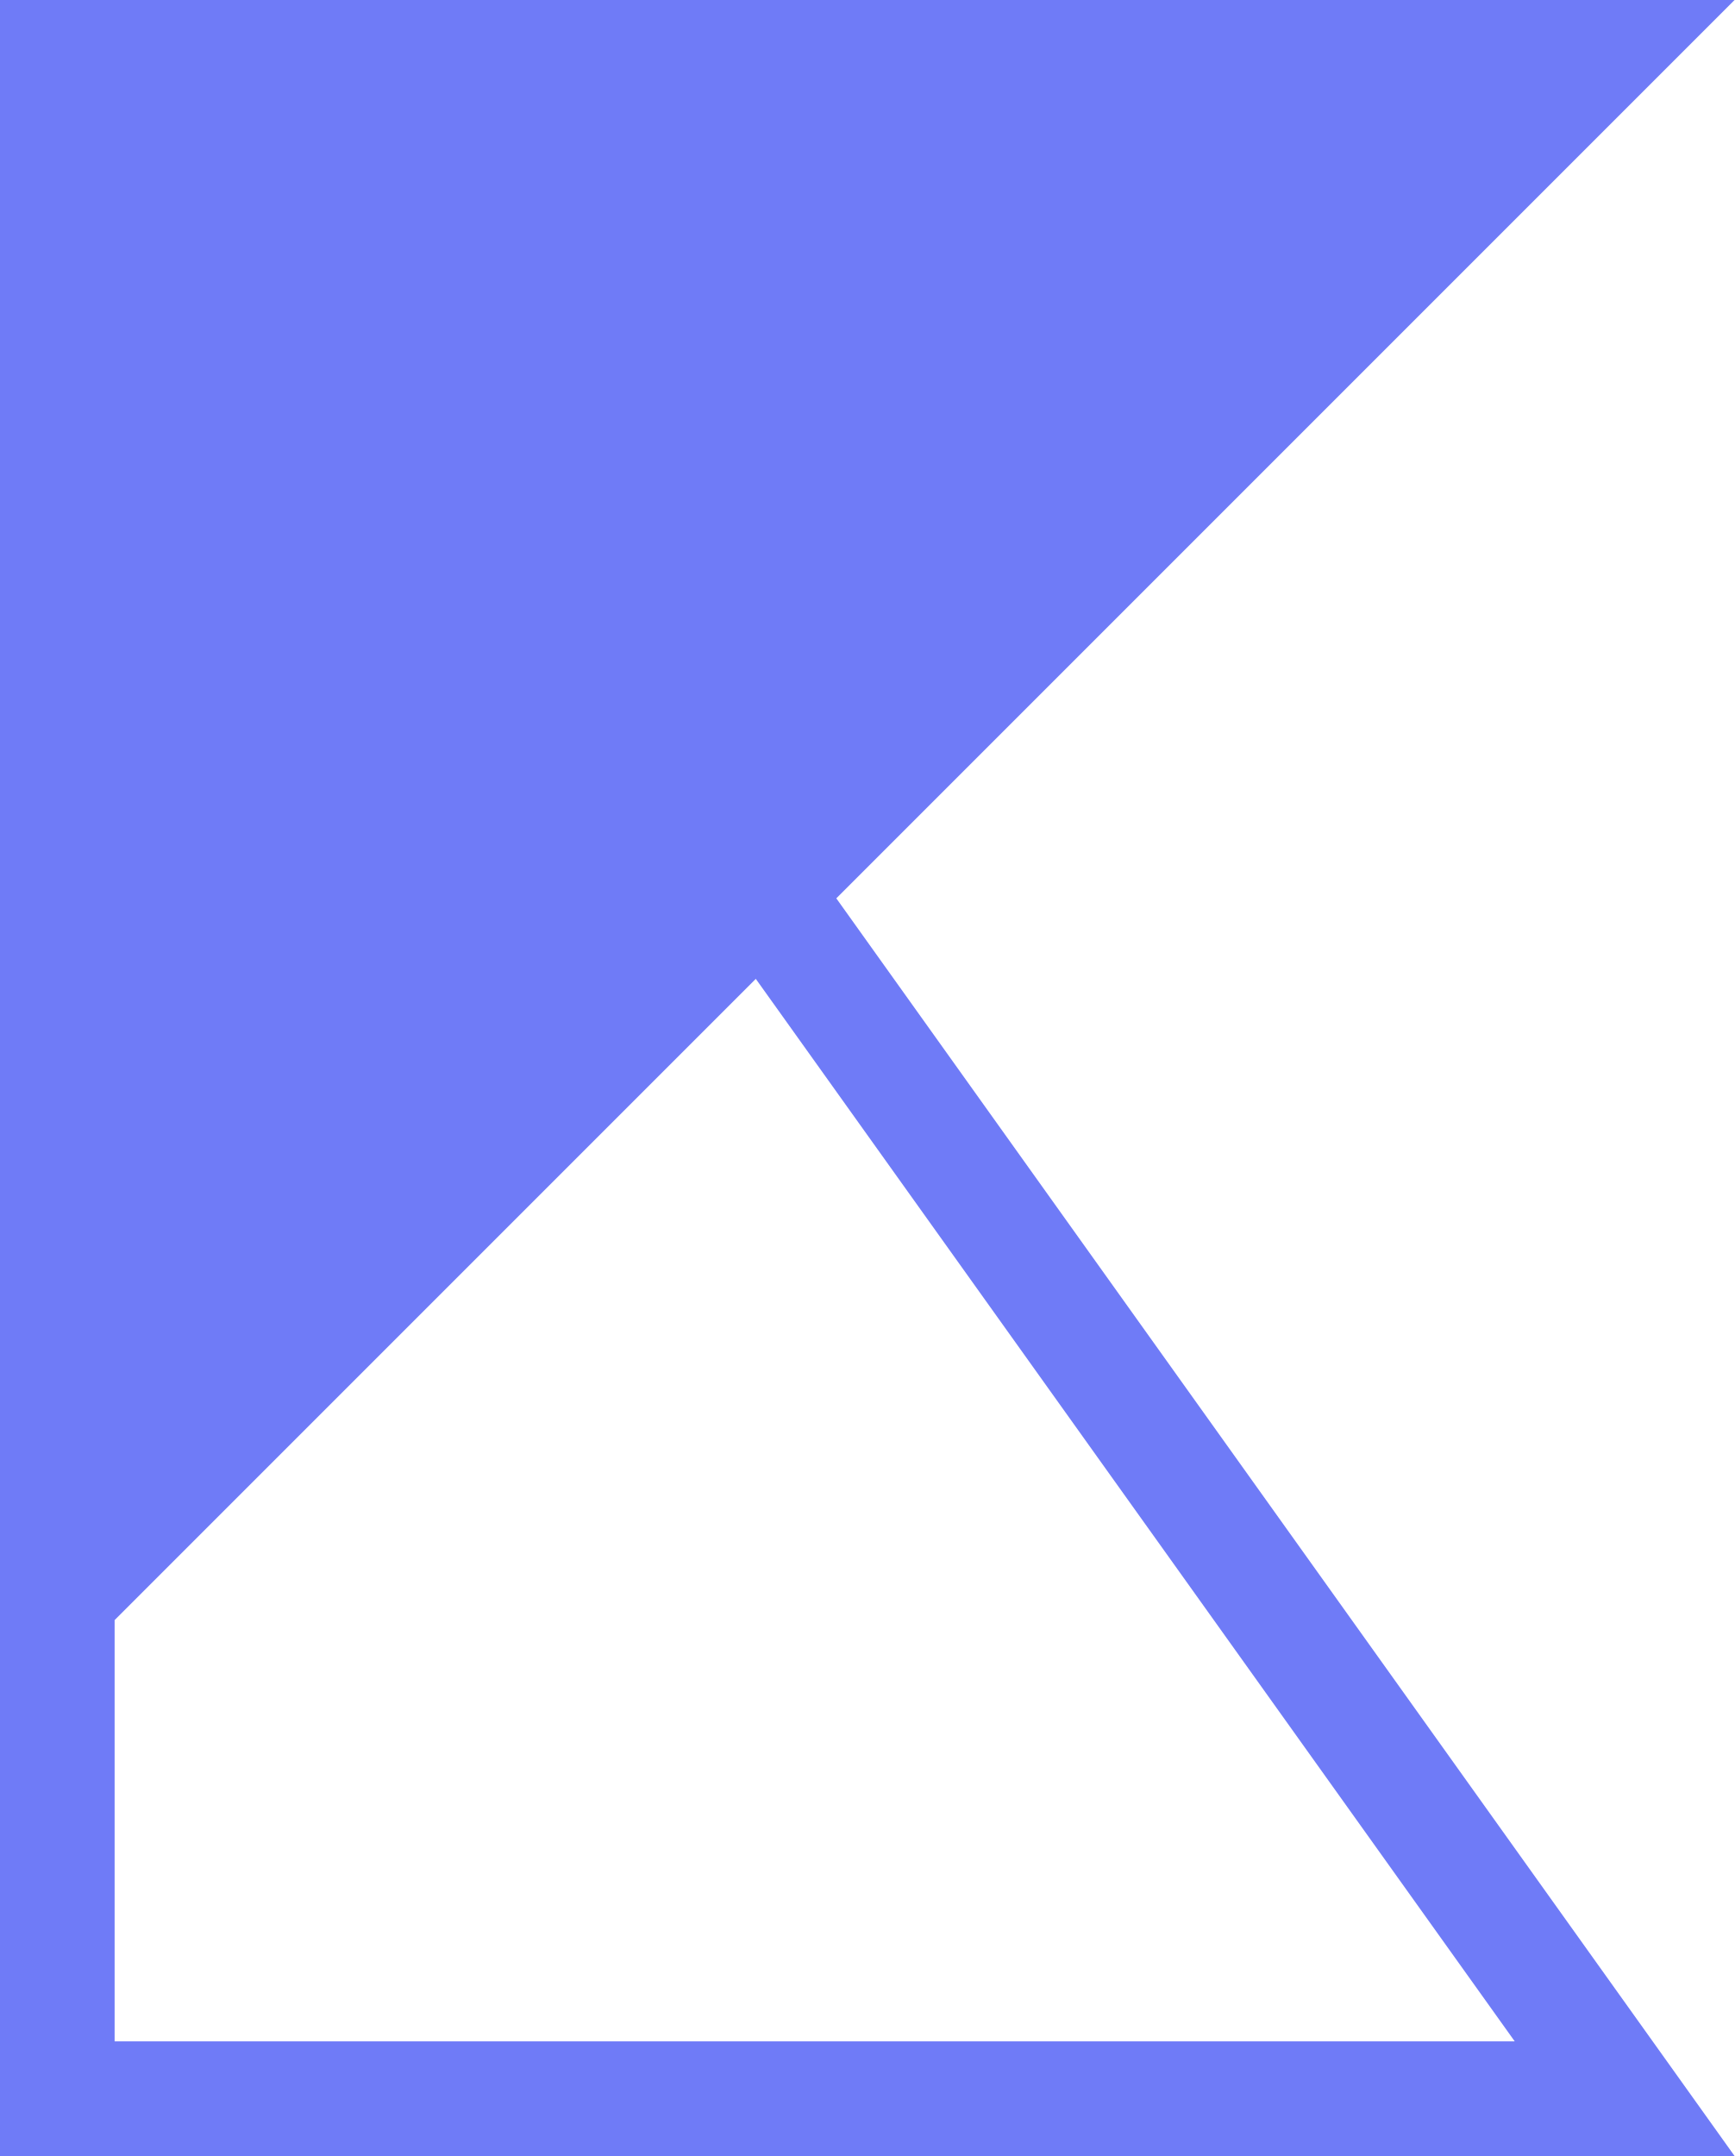
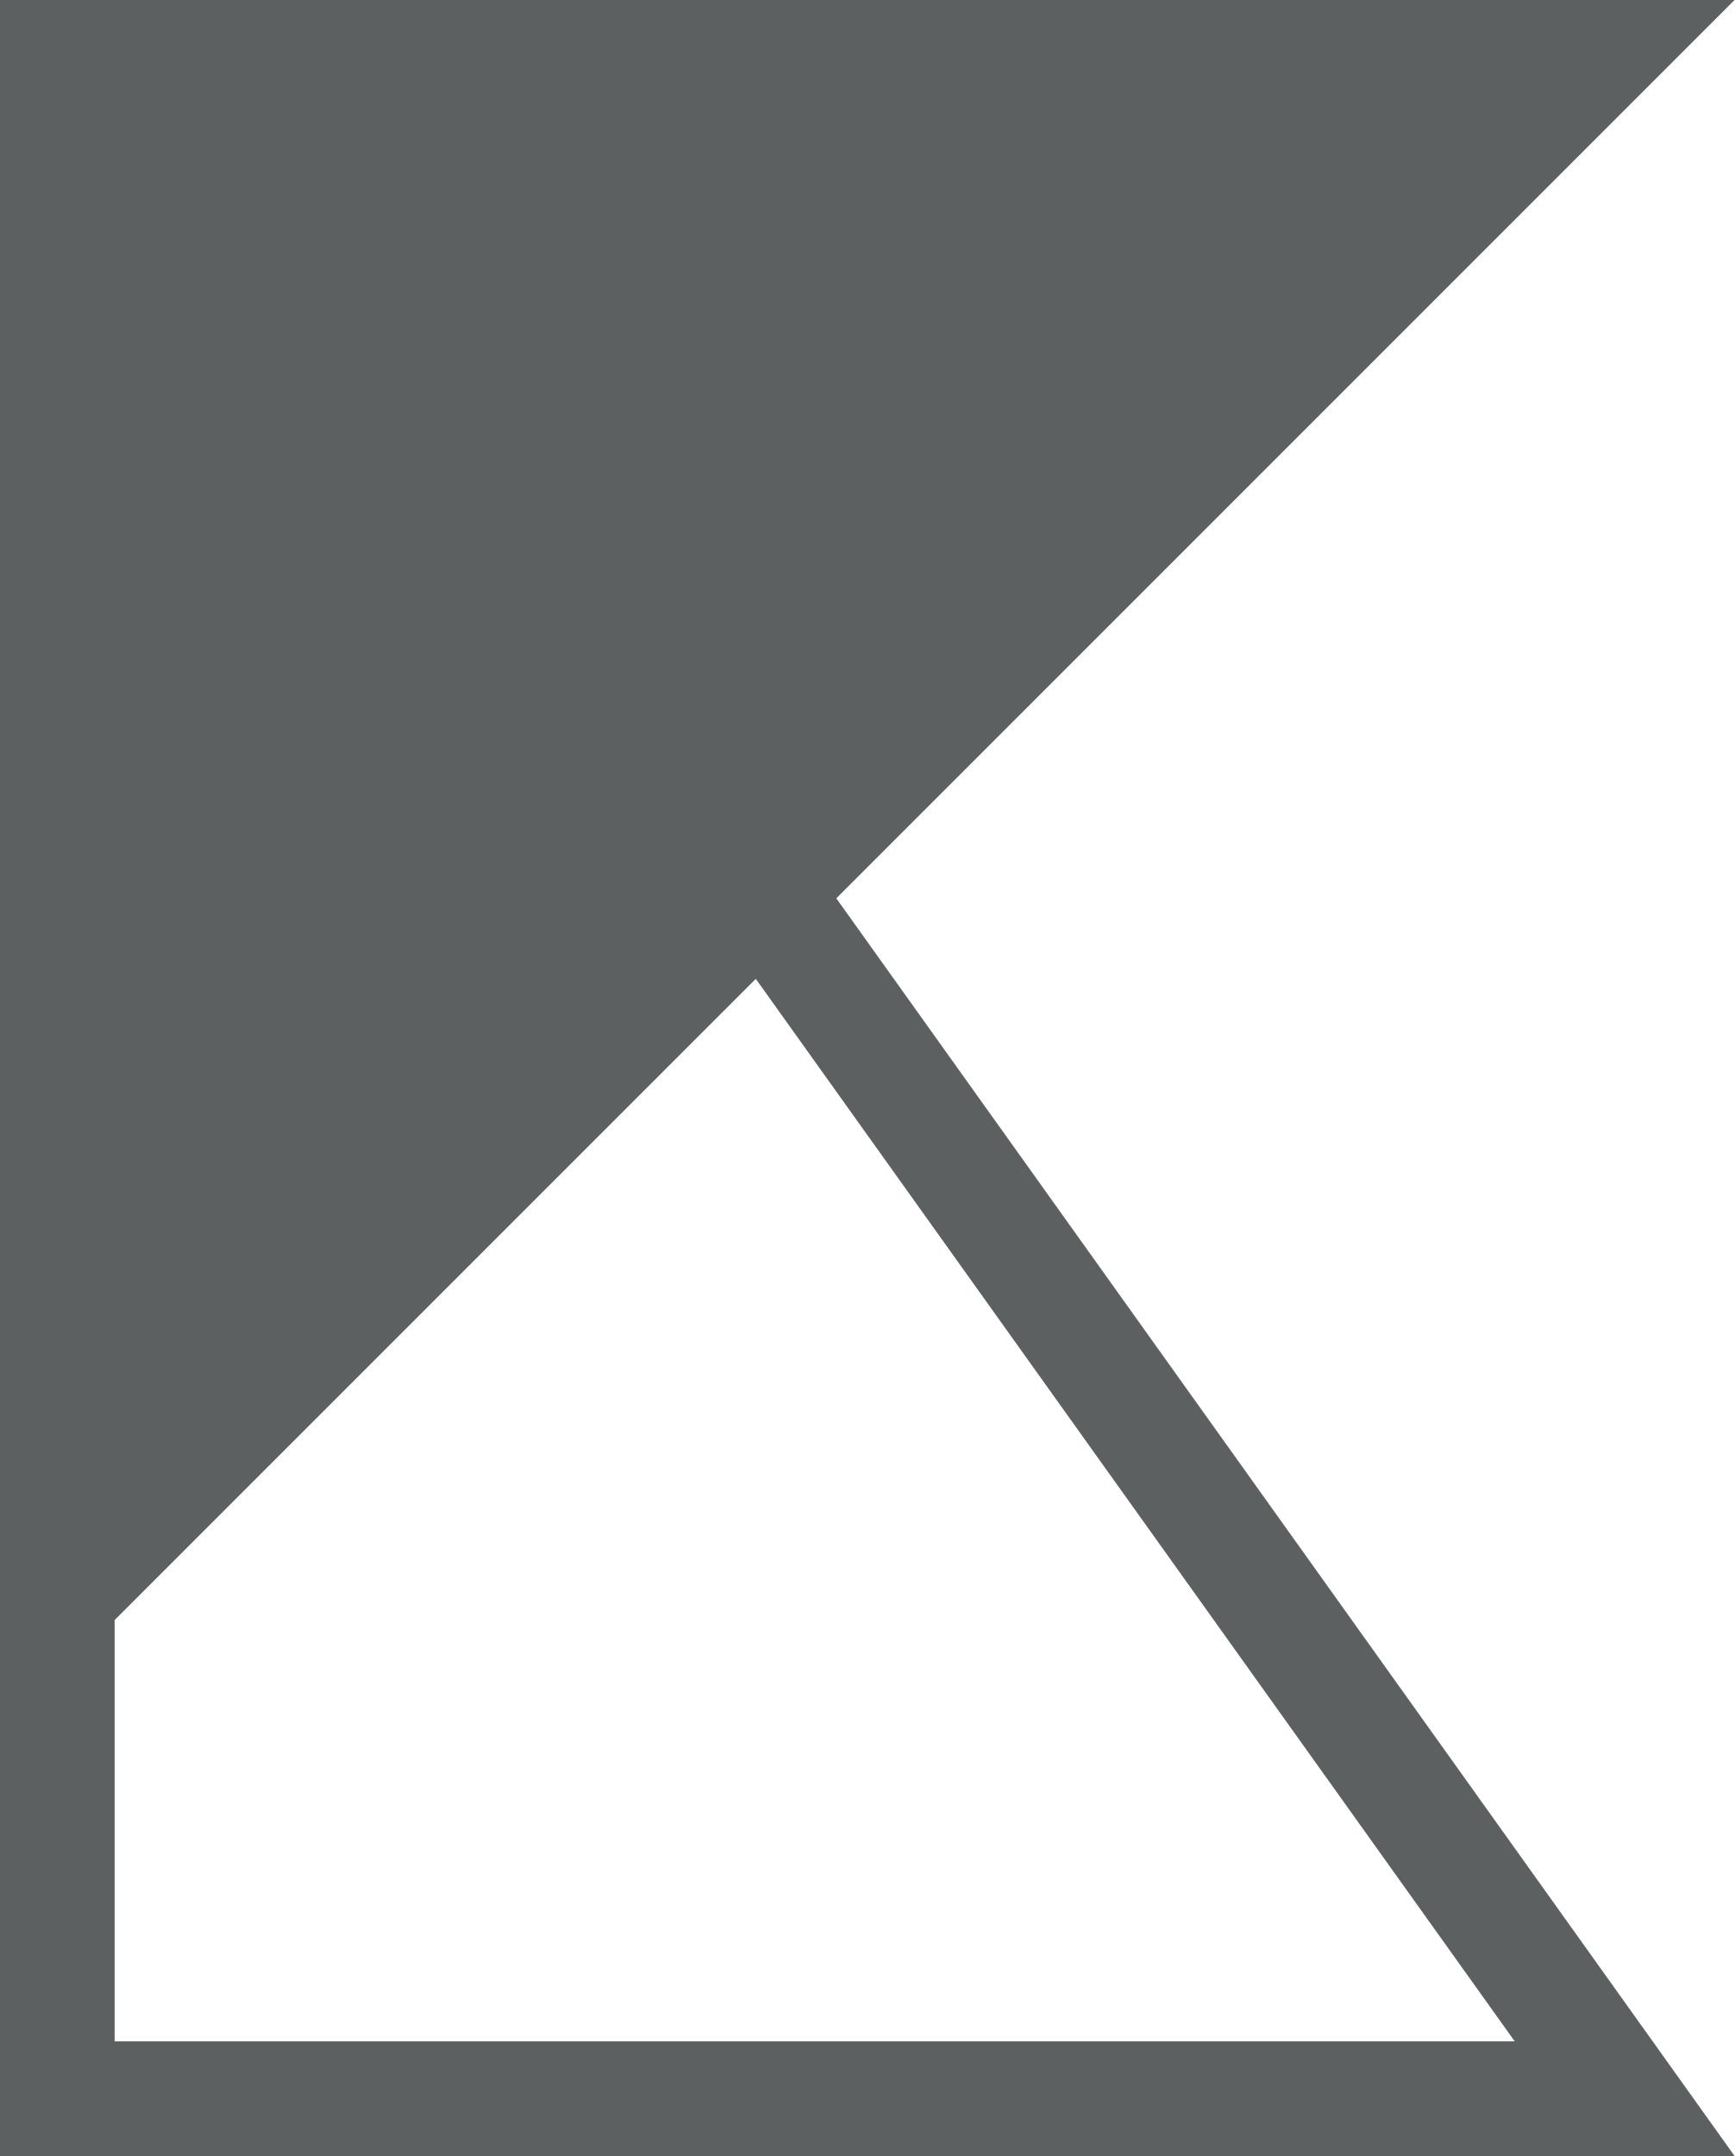
<svg xmlns="http://www.w3.org/2000/svg" width="48.276" height="60" viewBox="0 0 48.276 60">
-   <path id="logo" d="M74.566,70.65l25,35H51.29v-60H99.566Zm-2.241,2.241L54.48,90.736V102.46H93.448Z" transform="translate(-51.29 -45.65)" fill="#6f7bf7" />
+   <path id="logo" d="M74.566,70.65l25,35H51.29v-60H99.566Zm-2.241,2.241L54.48,90.736V102.46H93.448Z" transform="translate(-51.29 -45.65)" fill="#5c6060" />
</svg>
